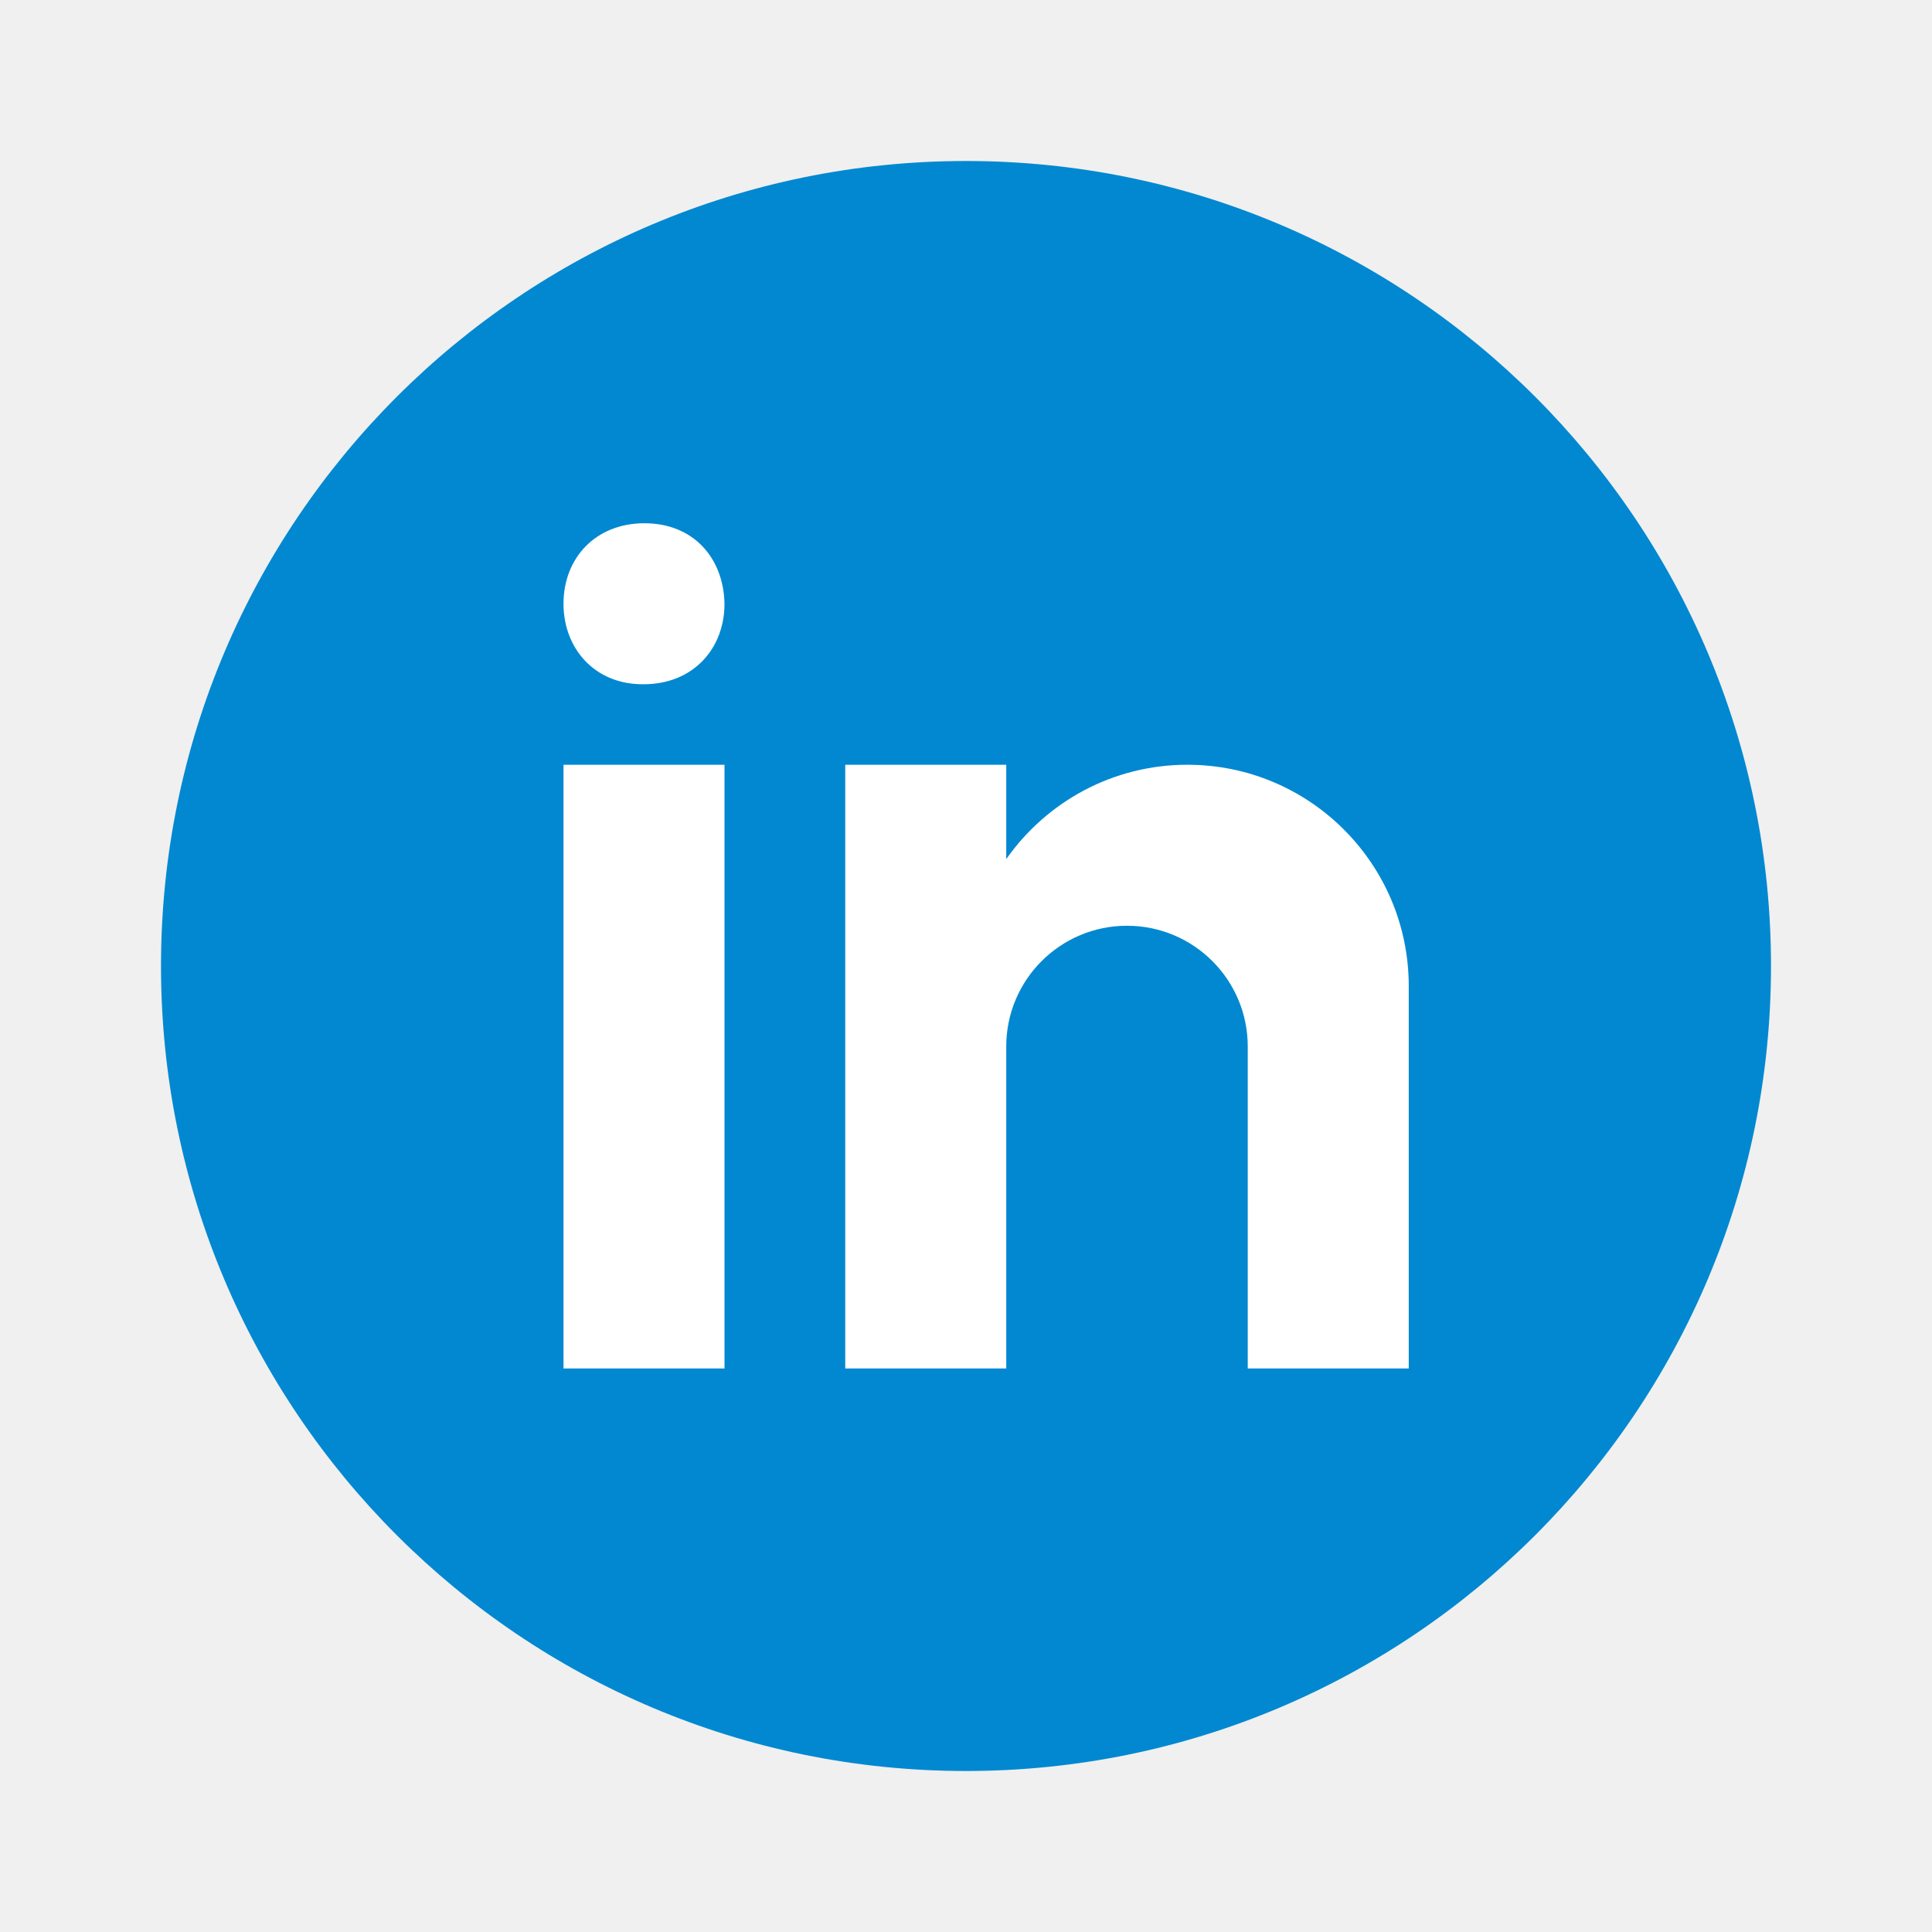
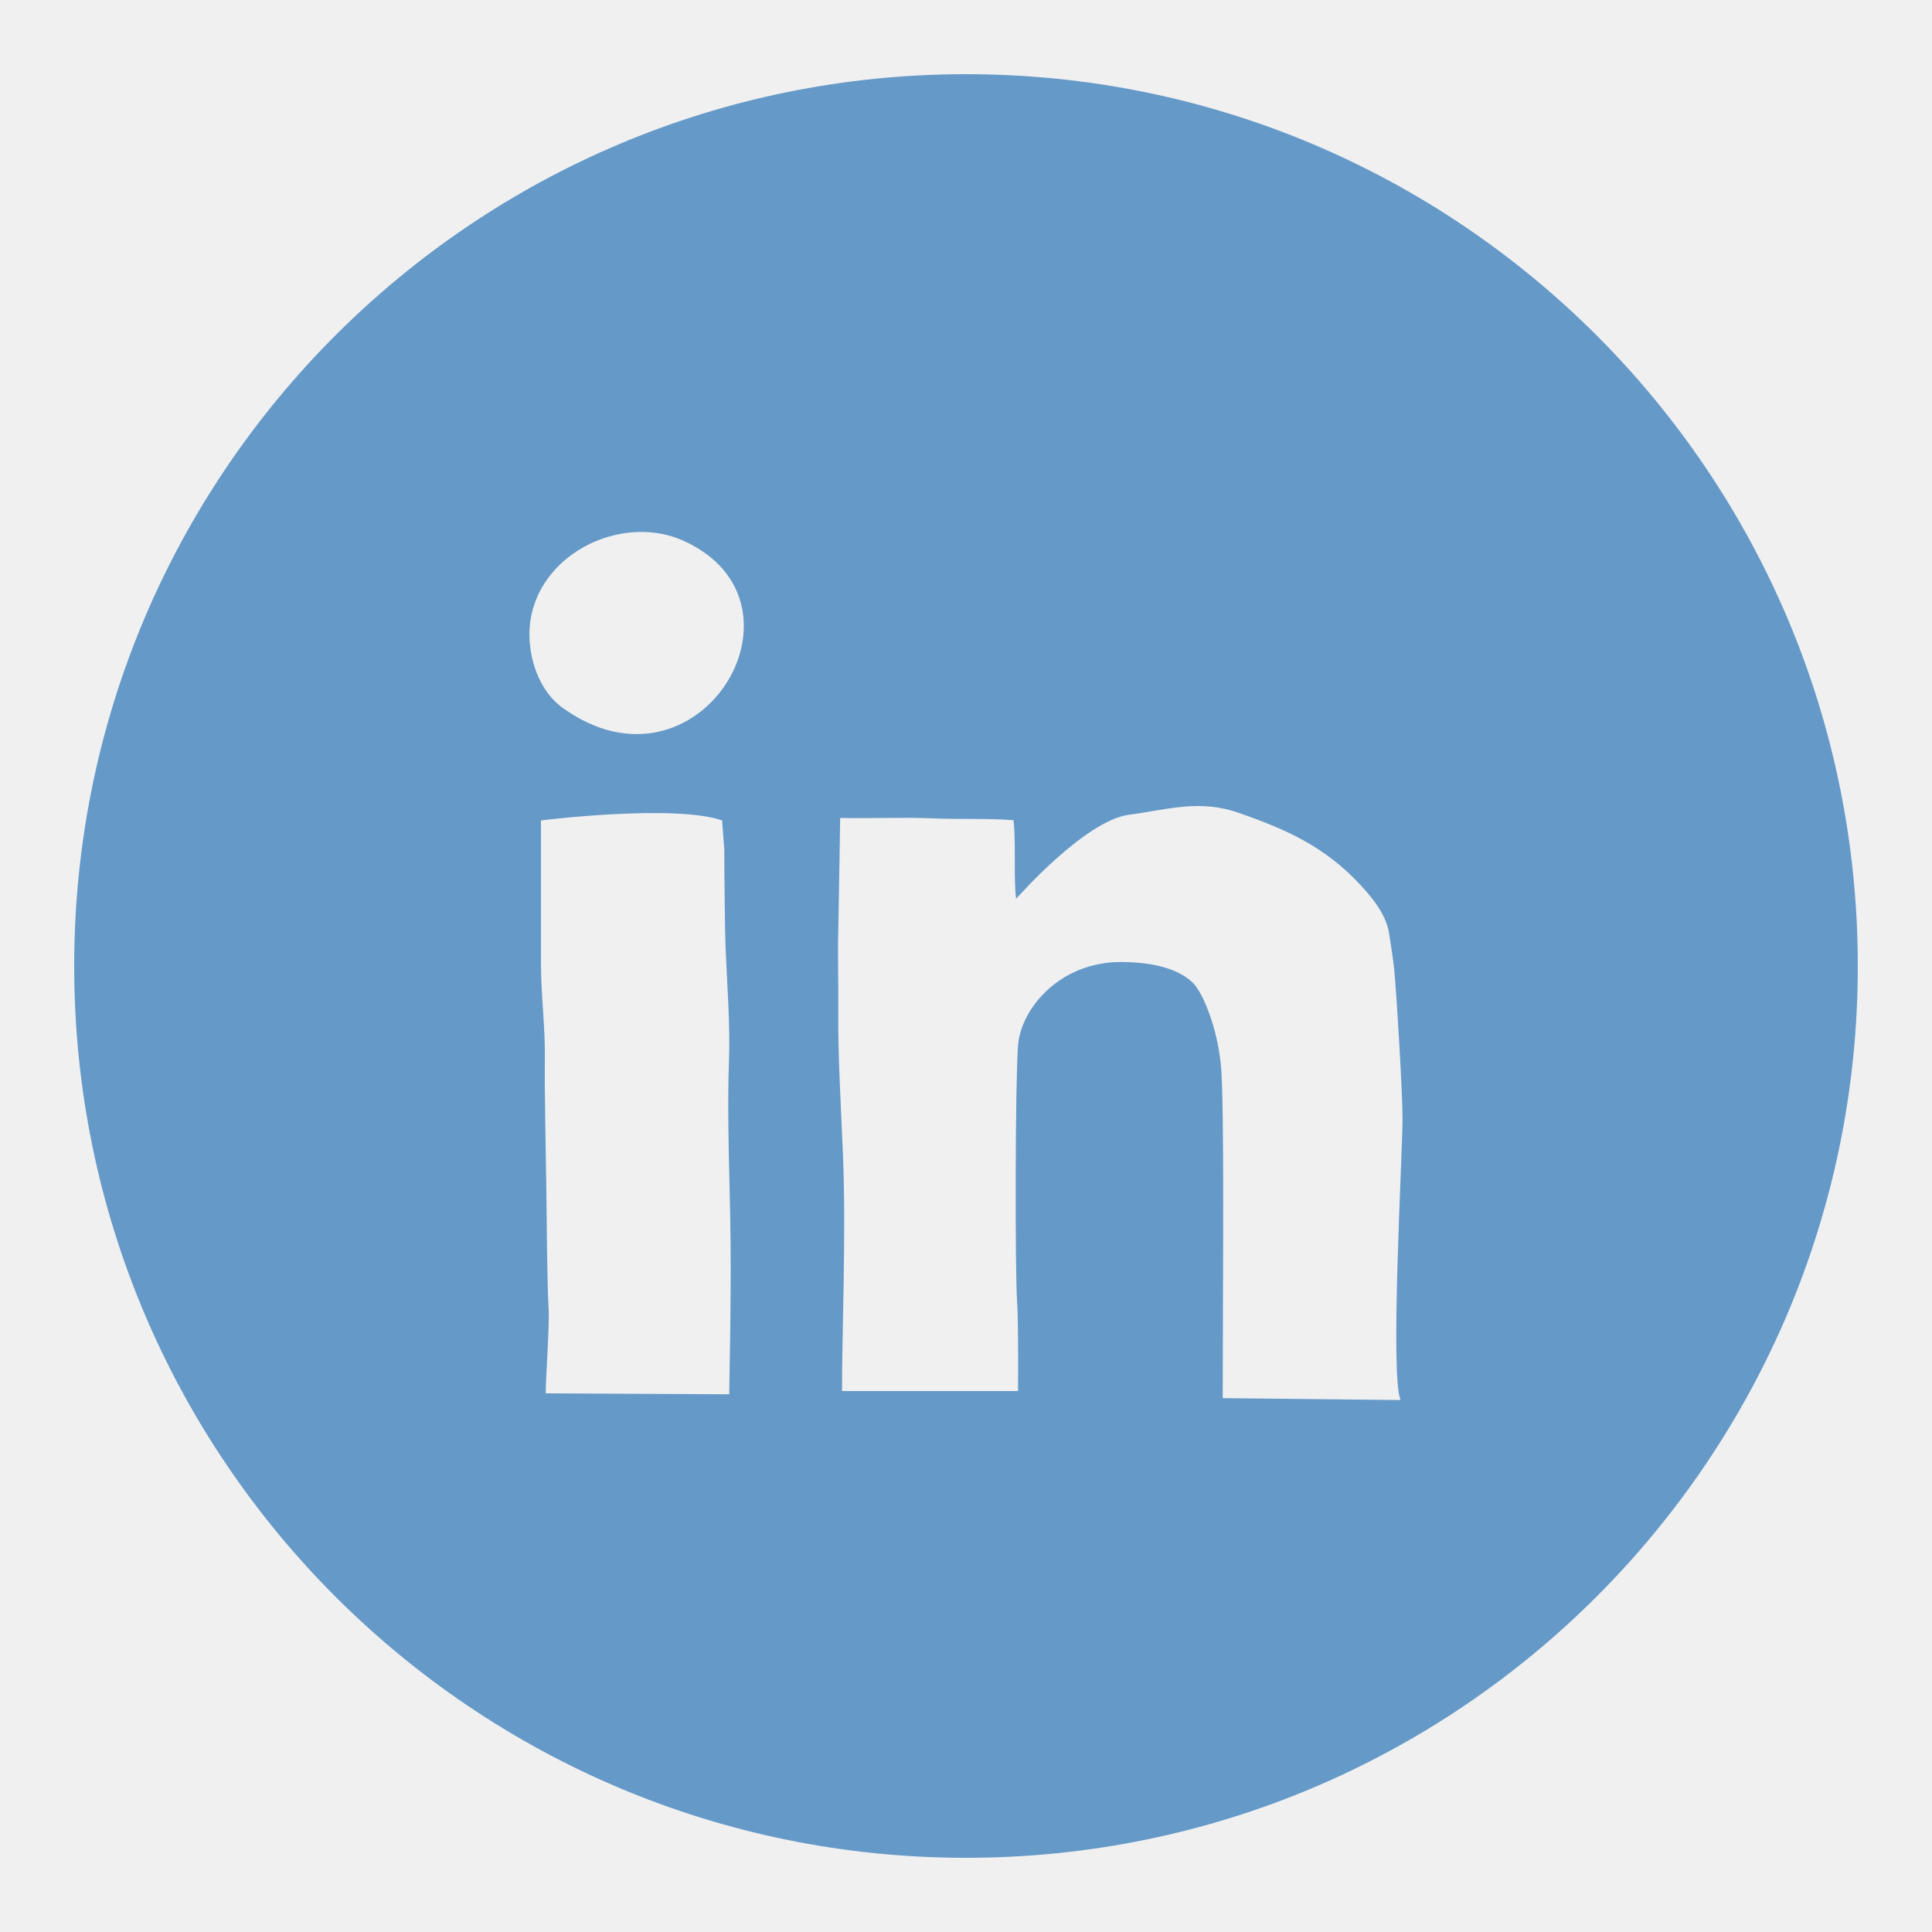
- <svg xmlns="http://www.w3.org/2000/svg" viewBox="0 0 48 48" width="48px" height="48px">
-   <path fill="#0288d1" d="M24 4A20 20 0 1 0 24 44A20 20 0 1 0 24 4Z" />
-   <path fill="#fff" d="M14 19H18V34H14zM15.988 17h-.022C14.772 17 14 16.11 14 14.999 14 13.864 14.796 13 16.011 13c1.217 0 1.966.864 1.989 1.999C18 16.11 17.228 17 15.988 17zM35 24.5c0-3.038-2.462-5.5-5.5-5.5-1.862 0-3.505.928-4.5 2.344V19h-4v15h4v-8c0-1.657 1.343-3 3-3s3 1.343 3 3v8h4C35 34 35 24.921 35 24.5z" />
+ <svg xmlns="http://www.w3.org/2000/svg" enable-background="new 0 0 100 100" height="100px" id="Layer_1" version="1.1" viewBox="0 0 100 100" width="100px" xml:space="preserve">
+   <path d="M50,3.84C24.506,3.84,3.84,24.506,3.84,50S24.506,96.16,50,96.16S96.16,75.494,96.16,50S75.494,3.84,50,3.84  z M37.744,72.168l-9.497-0.049c-0.009-0.741,0.21-3.558,0.146-4.478c-0.073-1.025-0.101-5.057-0.115-6.059  c-0.01-1-0.103-5.467-0.078-6.713c0.031-1.667-0.2-3.334-0.2-5c0-2.417,0-5.208,0-7.404c0,0,6.877-0.86,9.377,0l0.113,1.521  c-0.002,0.84,0.03,4.196,0.063,5.015c0.076,1.886,0.253,4.086,0.177,5.99c-0.072,1.9-0.019,4.524,0.03,6.386  C37.871,65.474,37.807,68.305,37.744,72.168z M29.111,36.629c-1.414-1.021-2.026-3.269-1.544-5.054  c0.876-3.229,4.864-4.908,7.8-3.589C42.509,31.197,36.159,41.72,29.111,36.629z M72.496,72.466l-9.208-0.099  c0-5.647,0.099-15.397-0.099-17.289c-0.194-1.892-0.919-3.7-1.459-4.22c-0.9-0.87-2.502-1.061-3.688-1.065  c-3.205-0.009-5.198,2.425-5.348,4.307c-0.148,1.882-0.158,11.701-0.049,13.282C52.721,68.454,52.694,72,52.694,72  c-2.838,0-5.38,0-8.218,0h-0.892c-0.009-3,0.218-8.049,0.049-12.192c-0.101-2.538-0.271-5.14-0.244-7.659  c0.012-1.349-0.034-2.639,0-3.986c0.029-1.34,0.098-5.823,0.098-5.823c1.784,0.026,3.346-0.043,4.701,0.015  c1.569,0.065,2.806-0.008,4.271,0.097c0.137,1.146-0.003,3.132,0.137,4.071c0,0,3.54-4.048,5.844-4.352  c2.009-0.267,3.634-0.81,5.668-0.101c2.491,0.868,4.491,1.762,6.331,3.76c0.645,0.7,1.319,1.542,1.463,2.494  c0.233,1.526,0.233,1.526,0.297,2.257c0.083,0.928,0.394,5.807,0.396,7.314C72.599,59.617,71.937,71.256,72.496,72.466z" fill="#6599C8" />
</svg>
